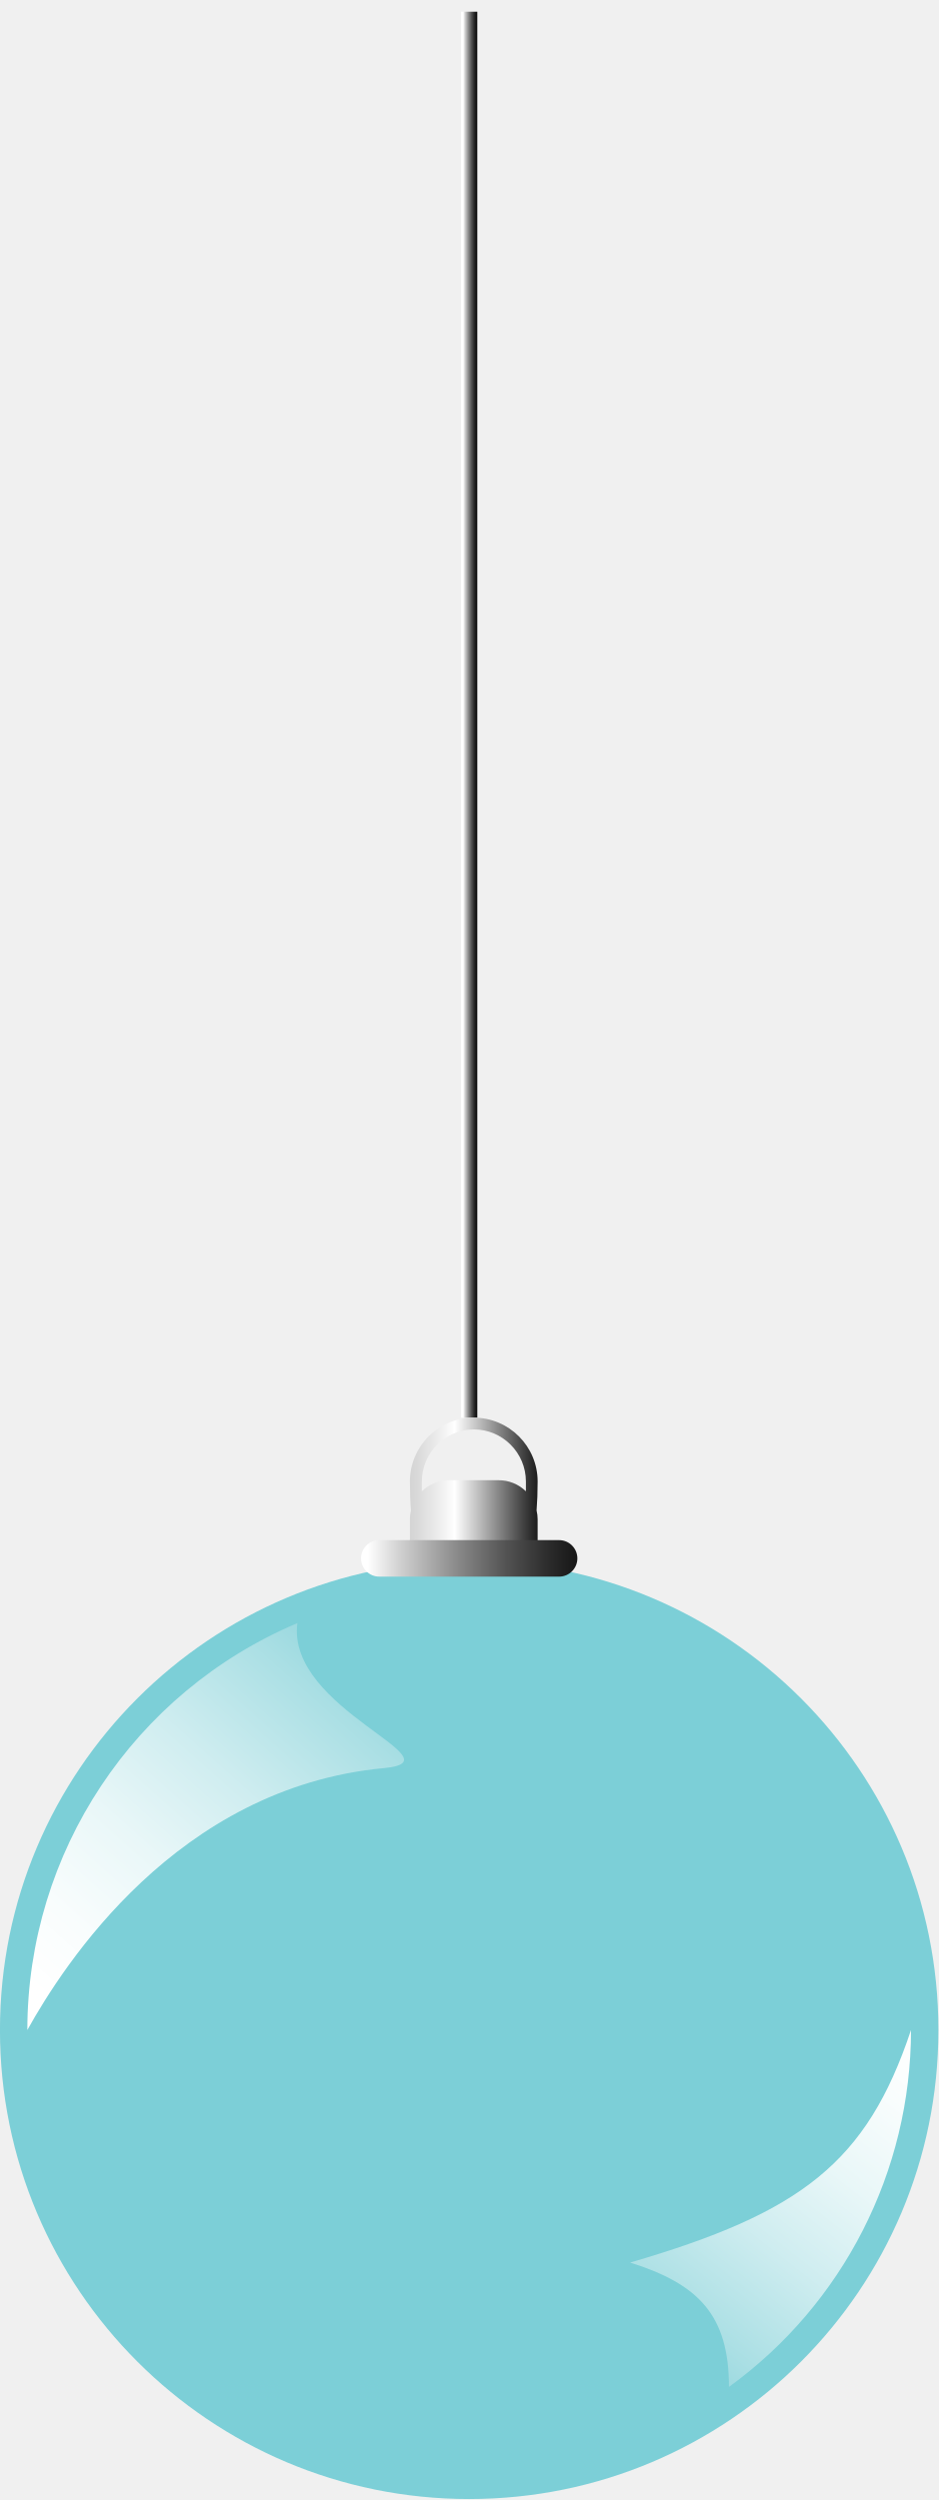
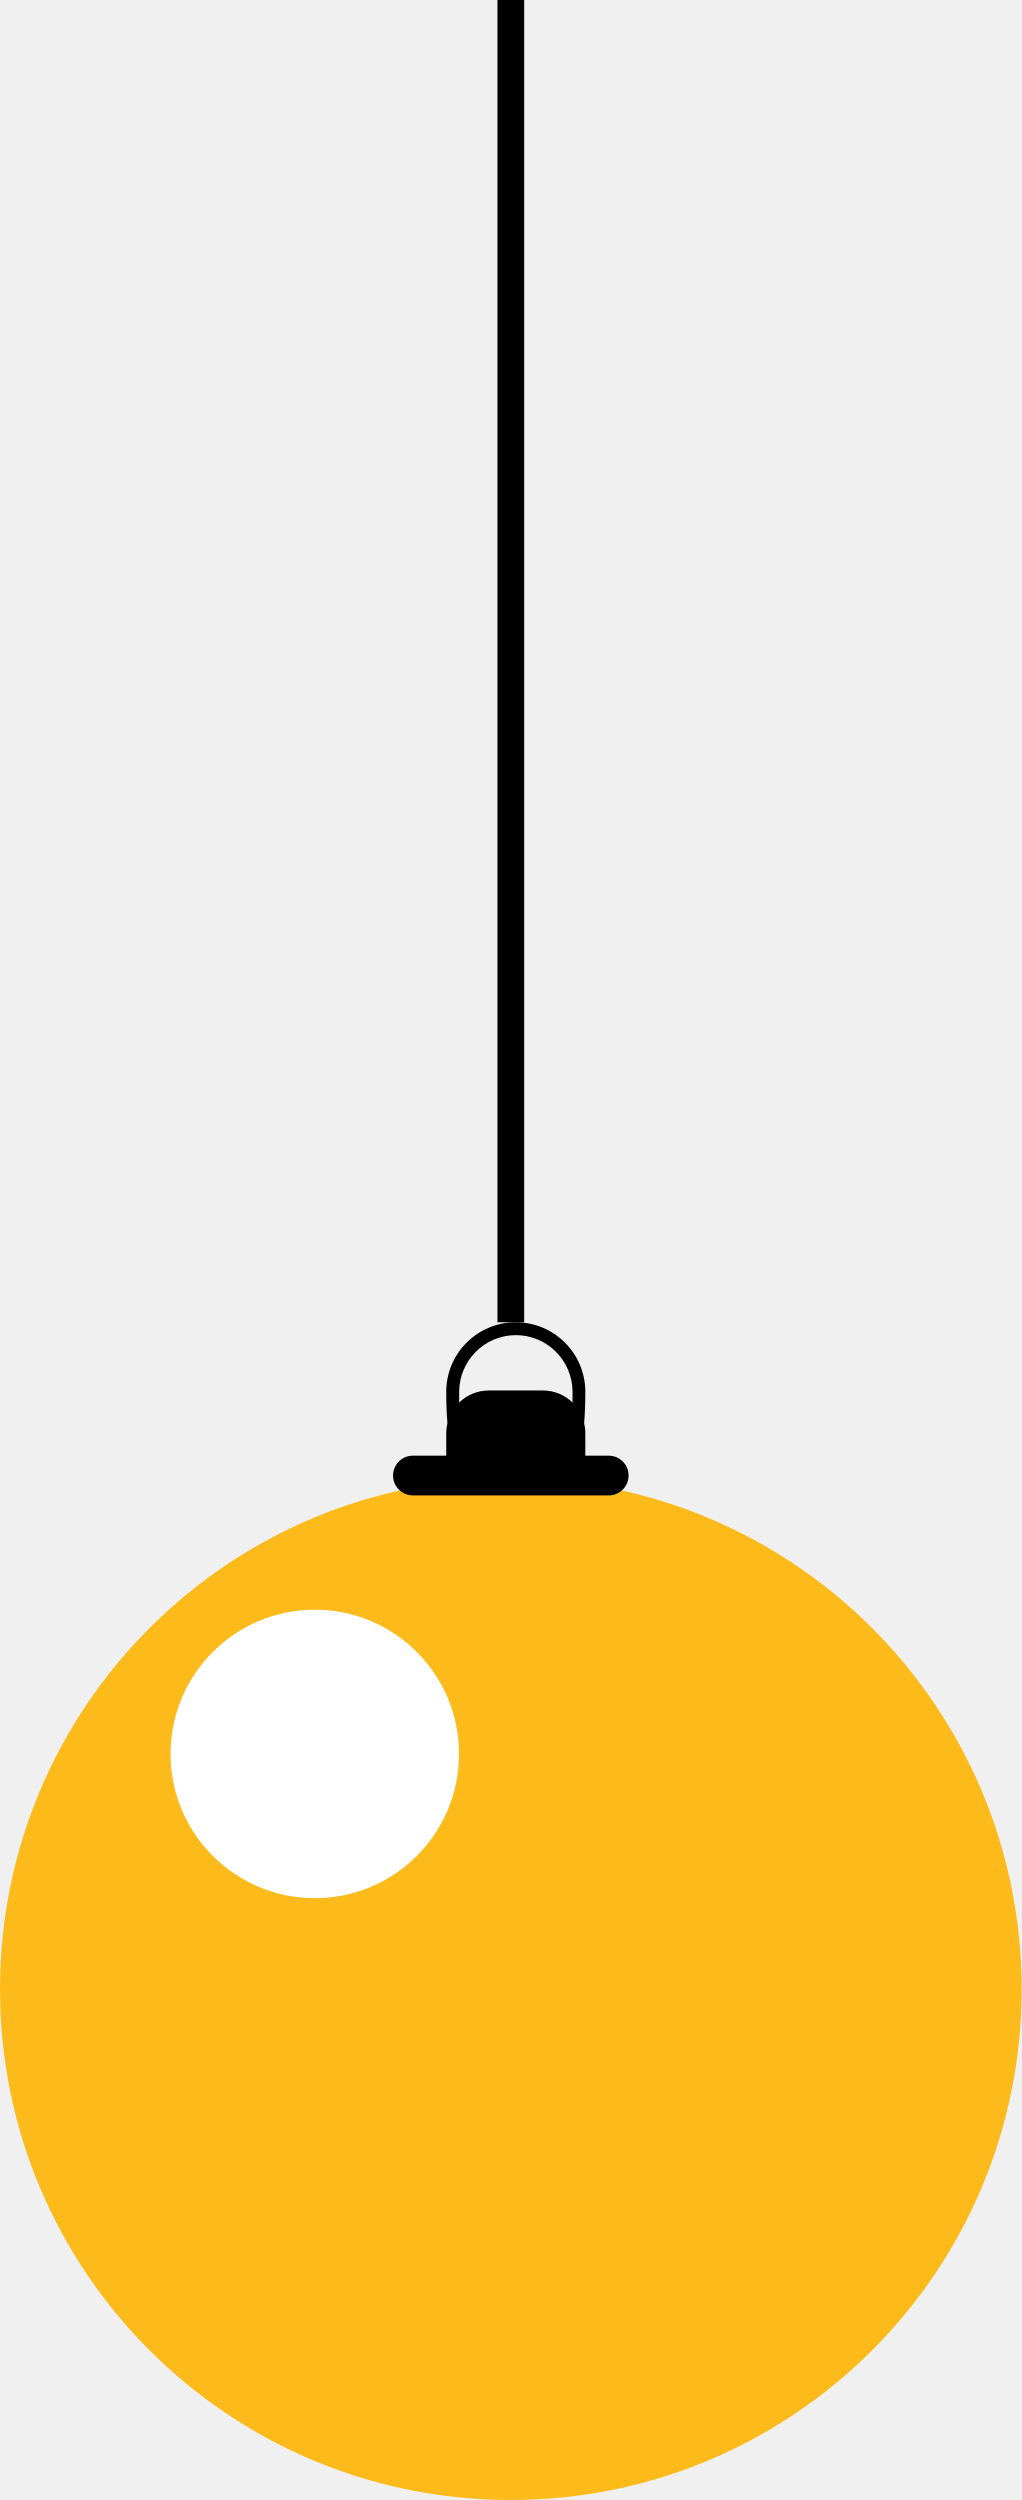
- <svg xmlns="http://www.w3.org/2000/svg" xmlns:xlink="http://www.w3.org/1999/xlink" viewBox="0 0 231.27 616.13">
+ <svg xmlns="http://www.w3.org/2000/svg" id="Layer_1" data-name="Layer 1" viewBox="0 0 267.82 655.37">
  <defs>
-     <style>.cls-1{isolation:isolate;}.cls-2{fill:none;stroke-miterlimit:10;stroke-width:4px;stroke:url(#linear-gradient);}.cls-3{fill:url(#linear-gradient-2);}.cls-4{fill:#7ccfd7;}.cls-5,.cls-7{mix-blend-mode:lighten;}.cls-5{fill:url(#linear-gradient-3);}.cls-6{fill:url(#linear-gradient-4);}.cls-7{fill:url(#linear-gradient-5);}</style>
-     <linearGradient id="linear-gradient" x1="113.63" y1="176.21" x2="117.63" y2="176.21" gradientUnits="userSpaceOnUse">
-       <stop offset="0.13" stop-color="#fff" />
-       <stop offset="0.25" stop-color="#d0d0d0" />
-       <stop offset="0.46" stop-color="#8a8a8a" />
-       <stop offset="0.64" stop-color="#535353" />
-       <stop offset="0.8" stop-color="#2b2b2b" />
-       <stop offset="0.92" stop-color="#131313" />
-       <stop offset="1" stop-color="#0a0a0a" />
-     </linearGradient>
-     <linearGradient id="linear-gradient-2" x1="98.69" y1="372.65" x2="133.87" y2="372.65" gradientUnits="userSpaceOnUse">
-       <stop offset="0" stop-color="#cfcfcf" />
-       <stop offset="0.11" stop-color="#d8d8d8" />
-       <stop offset="0.29" stop-color="#f0f0f0" />
-       <stop offset="0.38" stop-color="#fff" />
-       <stop offset="0.53" stop-color="#c5c5c5" />
-       <stop offset="0.86" stop-color="#424242" />
-       <stop offset="1" stop-color="#0d0d0d" />
-     </linearGradient>
-     <linearGradient id="linear-gradient-3" x1="226.63" y1="501.02" x2="162.44" y2="582.99" gradientUnits="userSpaceOnUse">
-       <stop offset="0" stop-color="#fff" />
-       <stop offset="0.16" stop-color="#f9fdfd" />
-       <stop offset="0.38" stop-color="#e9f7f8" />
-       <stop offset="0.61" stop-color="#cfedf0" />
-       <stop offset="0.87" stop-color="#aadfe4" />
-       <stop offset="1" stop-color="#94d6dd" />
-     </linearGradient>
-     <linearGradient id="linear-gradient-4" x1="81.91" y1="384.22" x2="148.72" y2="384.22" xlink:href="#linear-gradient" />
-     <linearGradient id="linear-gradient-5" x1="11.79" y1="493.25" x2="88.4" y2="407.07" xlink:href="#linear-gradient-3" />
+     <style>.cls-1{fill:#fdba1b;}.cls-2{fill:none;stroke:#000;stroke-miterlimit:10;stroke-width:7px;}.cls-3{fill:#fff;}</style>
  </defs>
-   <g class="cls-1">
-     <g id="Layer_1" data-name="Layer 1">
-       <line class="cls-2" x1="115.63" y1="349.53" x2="115.63" y2="2.89" />
-       <path class="cls-3" d="M132.5,365.27a15.74,15.74,0,1,0-31.48,0c0,2.63.09,5,.26,7.12a9.87,9.87,0,0,0-.26,2.19v11.56a9.64,9.64,0,0,0,9.64,9.64h12.2a9.64,9.64,0,0,0,9.64-9.64V374.58a9.87,9.87,0,0,0-.26-2.19C132.41,370.26,132.5,367.9,132.5,365.27Zm-15.74-12.85a12.86,12.86,0,0,1,12.85,12.85c0,.83,0,1.63,0,2.41a9.6,9.6,0,0,0-6.72-2.73h-12.2a9.62,9.62,0,0,0-6.72,2.73c0-.78,0-1.58,0-2.41A12.87,12.87,0,0,1,116.76,352.42Z" />
-       <path class="cls-4" d="M231.27,500.49A115.64,115.64,0,1,1,115.64,384.86,115.63,115.63,0,0,1,231.27,500.49Z" />
-       <path class="cls-5" d="M155.3,557.83c42.06-12.26,58.3-24.57,69.22-57.33a108.81,108.81,0,0,1-44.87,88C179.65,570.84,172.17,563.13,155.3,557.83Z" />
-       <path class="cls-6" d="M142.29,384.22a4.5,4.5,0,0,1-4.49,4.5H93.47a4.5,4.5,0,0,1-4.49-4.5h0a4.5,4.5,0,0,1,4.49-4.5H137.8a4.5,4.5,0,0,1,4.49,4.5Z" />
-       <path class="cls-7" d="M94.6,435.93c-51.07,4.82-79,48.67-87.86,64.57A109,109,0,0,1,73.29,400.18C70.51,421.48,113.93,434.11,94.6,435.93Z" />
-     </g>
-   </g>
+   <path d="M153.44,364.86a18.23,18.23,0,1,0-36.46,0c0,3.05.11,5.78.31,8.25a11.18,11.18,0,0,0-.31,2.54V389a11.16,11.16,0,0,0,11.16,11.16h14.14A11.16,11.16,0,0,0,153.44,389V375.65a10.64,10.64,0,0,0-.31-2.54C153.33,370.64,153.44,367.91,153.44,364.86ZM135.21,350a14.89,14.89,0,0,1,14.88,14.88c0,1,0,1.89,0,2.79a11.13,11.13,0,0,0-7.77-3.16H128.14a11.13,11.13,0,0,0-7.77,3.16c0-.9,0-1.82,0-2.79A14.9,14.9,0,0,1,135.21,350Z" />
+   <path class="cls-1" d="M267.82,521.46A133.91,133.91,0,1,1,133.91,387.55,133.92,133.92,0,0,1,267.82,521.46Z" />
+   <path d="M164.78,386.81a5.21,5.21,0,0,1-5.21,5.21H108.24a5.21,5.21,0,0,1-5.2-5.21h0a5.2,5.2,0,0,1,5.2-5.21h51.33a5.21,5.21,0,0,1,5.21,5.21Z" />
+   <line class="cls-2" x1="133.91" y1="346.63" x2="133.91" />
+   <circle class="cls-3" cx="82.52" cy="459.79" r="37.81" />
</svg>
